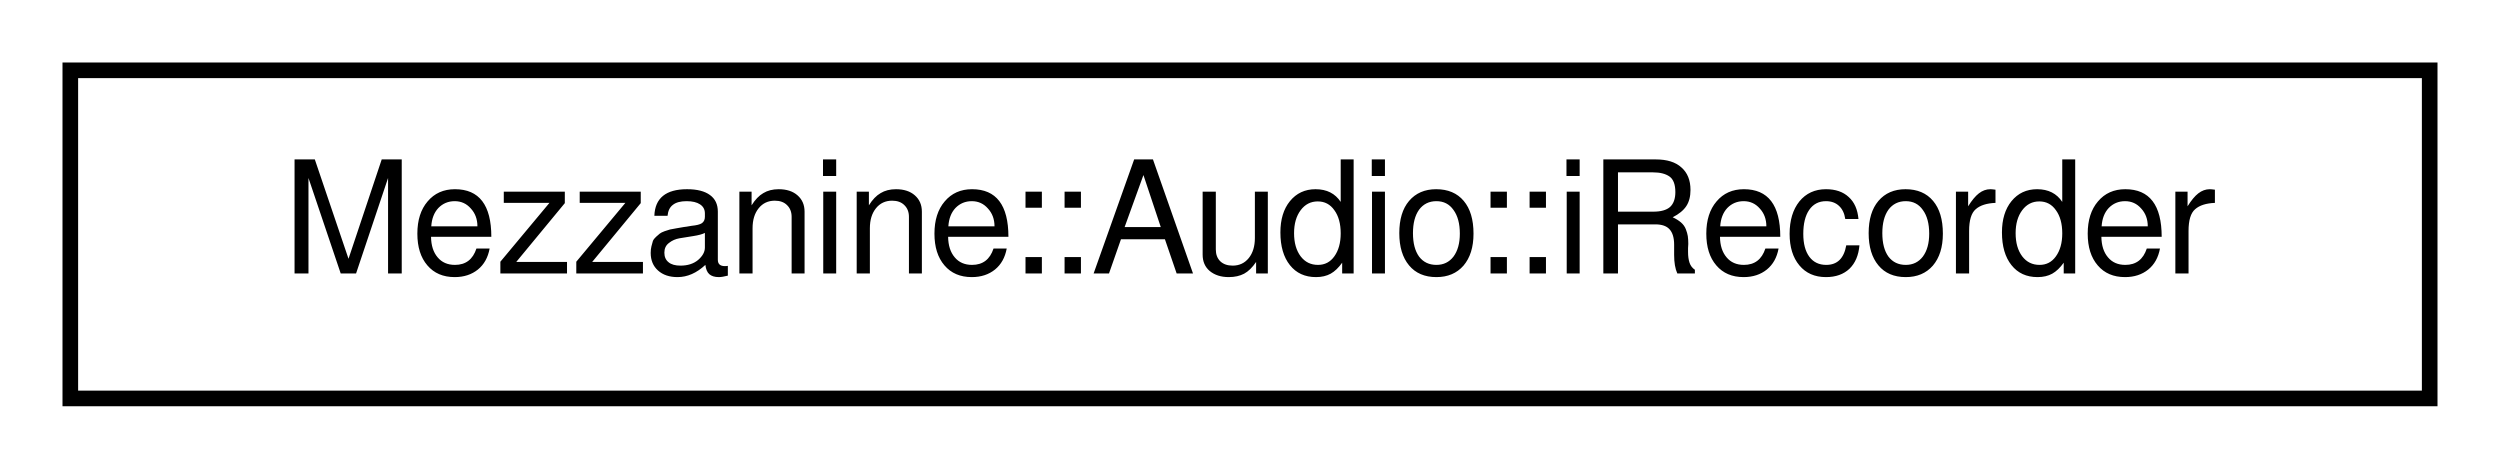
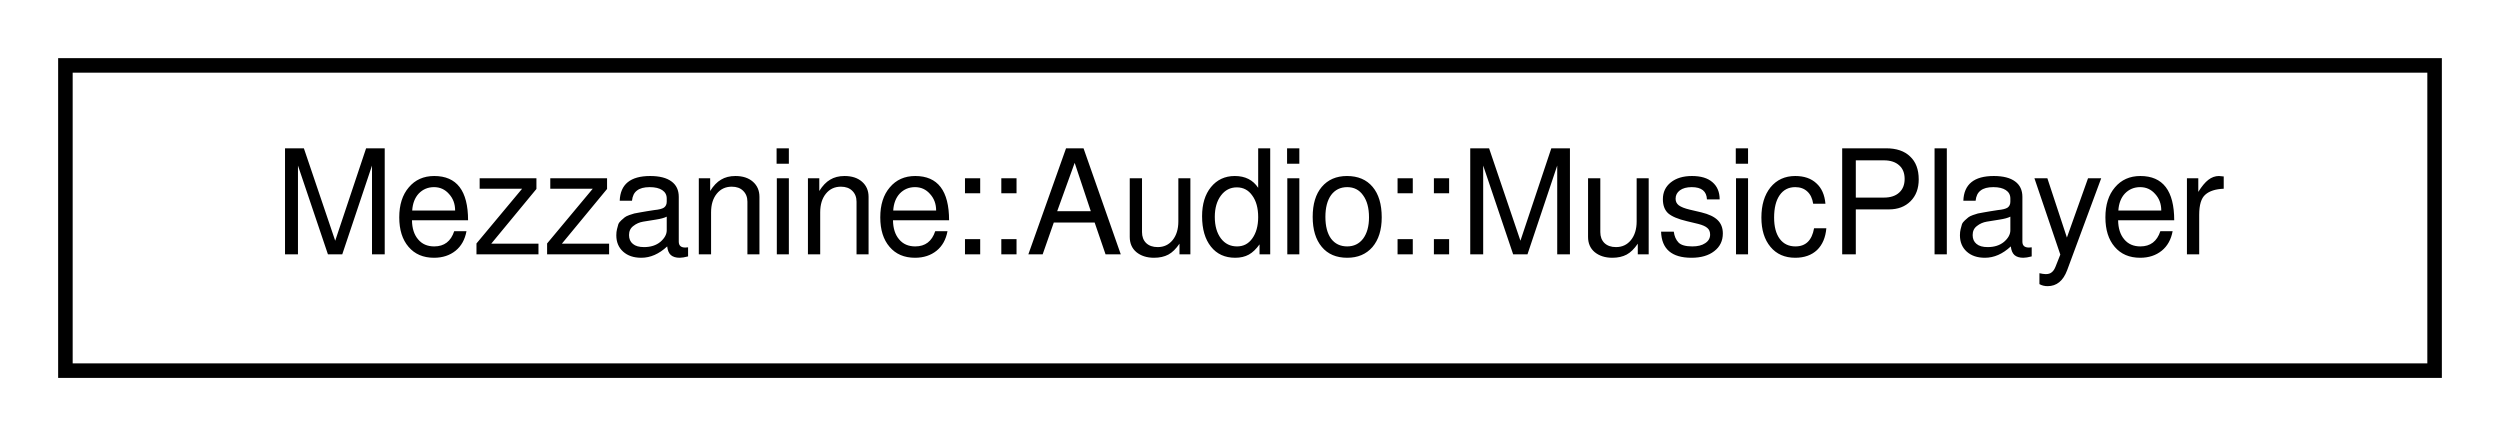
- <svg xmlns="http://www.w3.org/2000/svg" xmlns:xlink="http://www.w3.org/1999/xlink" width="160pt" height="30pt" viewBox="0.00 0.00 160.00 30.00">
+ <svg xmlns="http://www.w3.org/2000/svg" xmlns:xlink="http://www.w3.org/1999/xlink" width="172pt" height="30pt" viewBox="0.00 0.00 172.00 30.00">
  <g id="graph1" class="graph" transform="scale(1 1) rotate(0) translate(4 26)">
-     <polygon fill="white" stroke="white" points="-4,5 -4,-26 157,-26 157,5 -4,5" />
+     <polygon fill="white" stroke="white" points="-4,5 -4,-26 169,-26 169,5 -4,5" />
    <g id="node1" class="node">
-       <a xlink:href="classMezzanine_1_1Audio_1_1iRecorder.xhtml" target="_top" xlink:title="This is an interface class for the recording of audio.">
-         <polygon fill="white" stroke="black" points="0.5,-0.5 0.5,-21.5 151.5,-21.5 151.5,-0.5 0.5,-0.5" />
-         <text text-anchor="middle" x="76" y="-8.5" font-family="FreeSans" font-size="10.00">Mezzanine::Audio::iRecorder</text>
+       <a xlink:href="classMezzanine_1_1Audio_1_1MusicPlayer.xhtml" target="_top" xlink:title="This is a convenience class for the playing of music in a game.">
+         <polygon fill="white" stroke="black" points="0.5,-0.5 0.5,-21.5 163.5,-21.5 163.5,-0.5 0.5,-0.5" />
+         <text text-anchor="middle" x="82" y="-8.5" font-family="FreeSans" font-size="10.00">Mezzanine::Audio::MusicPlayer</text>
      </a>
    </g>
  </g>
</svg>
